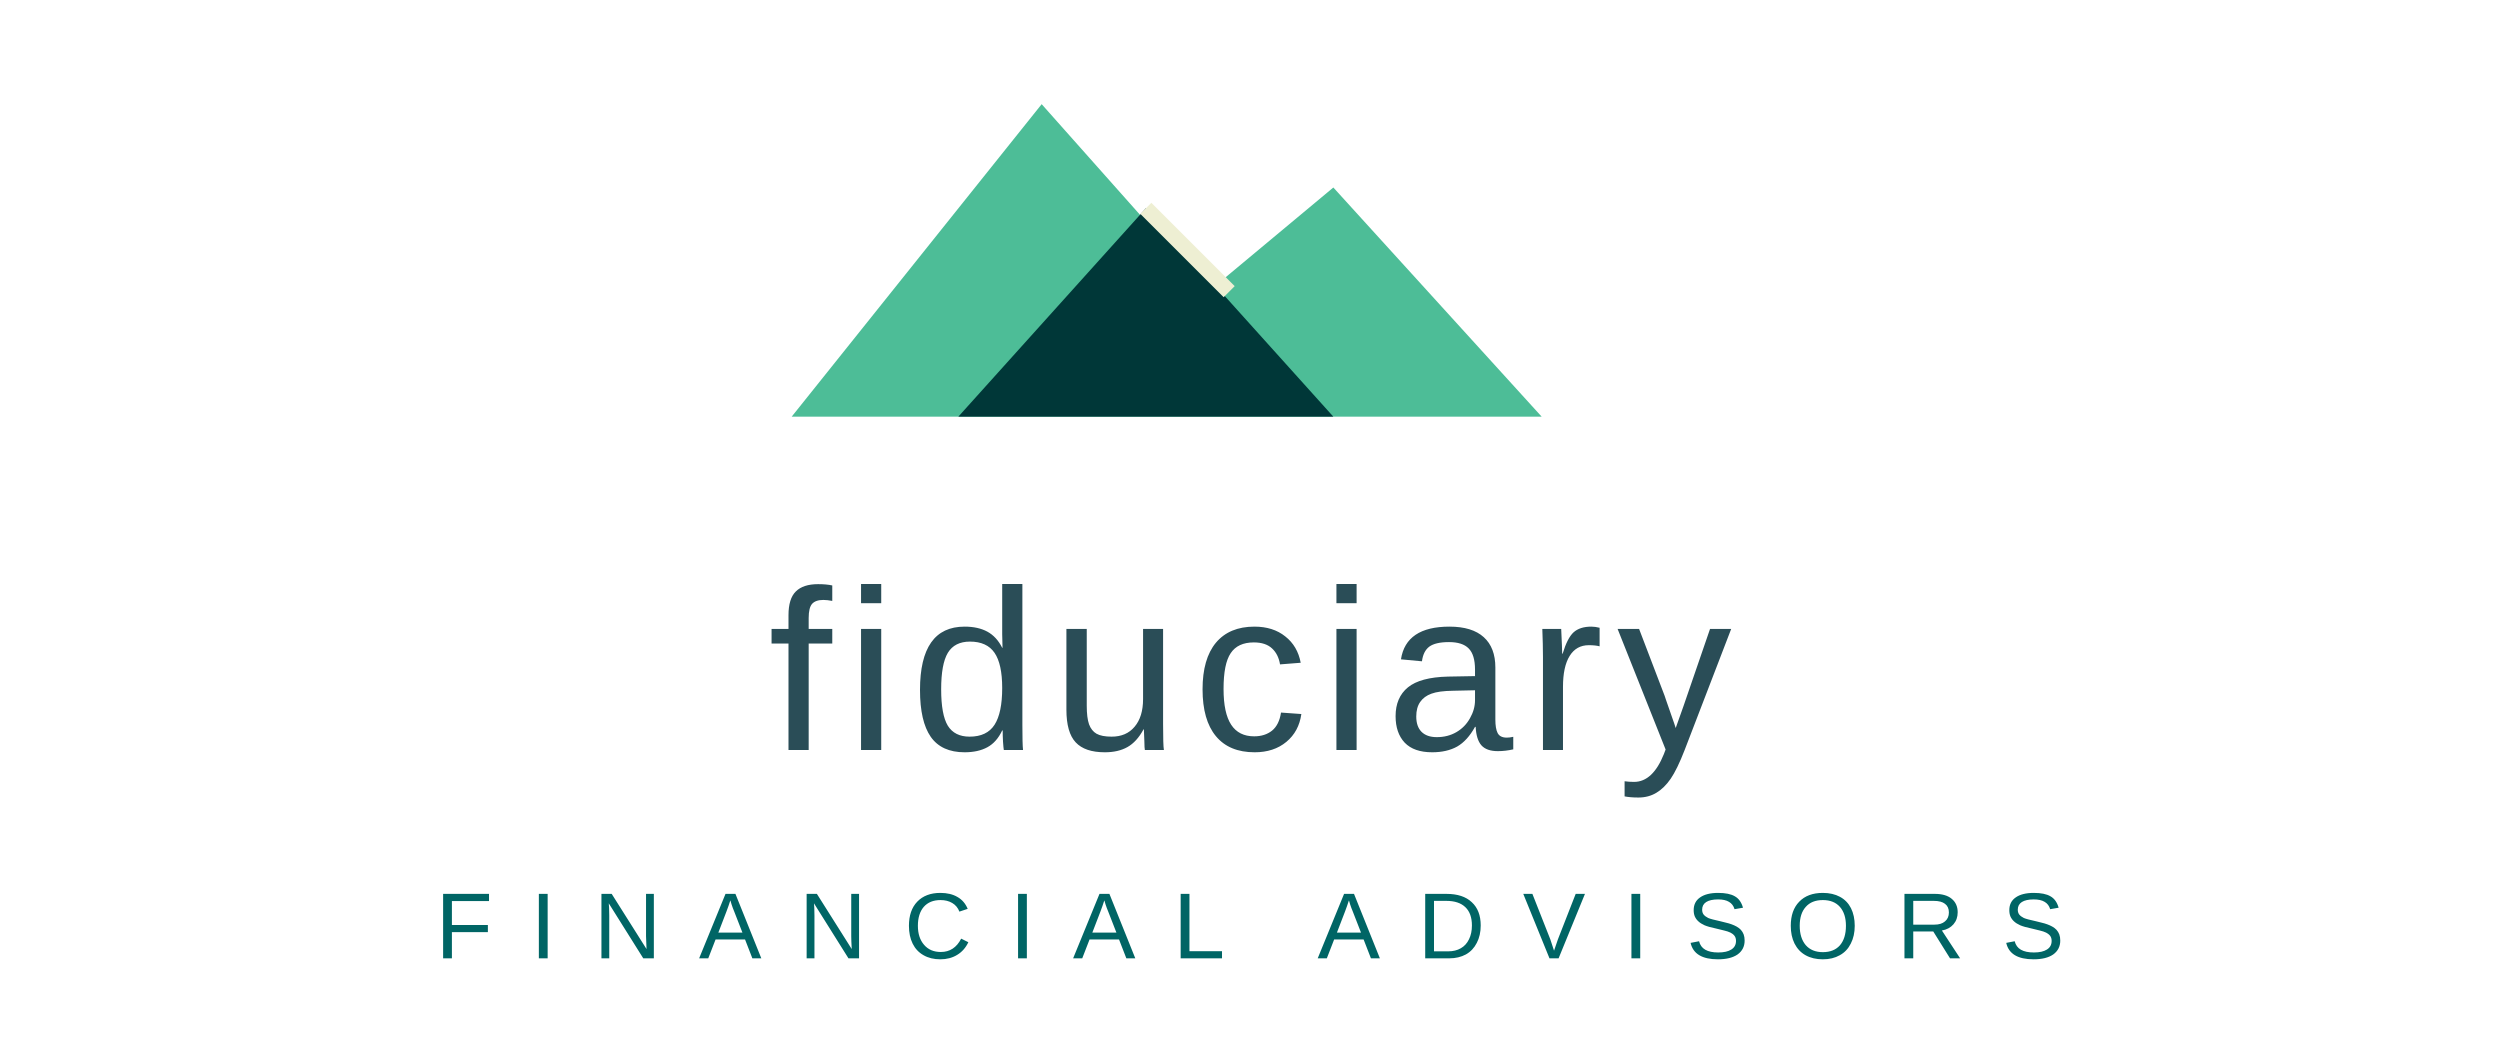
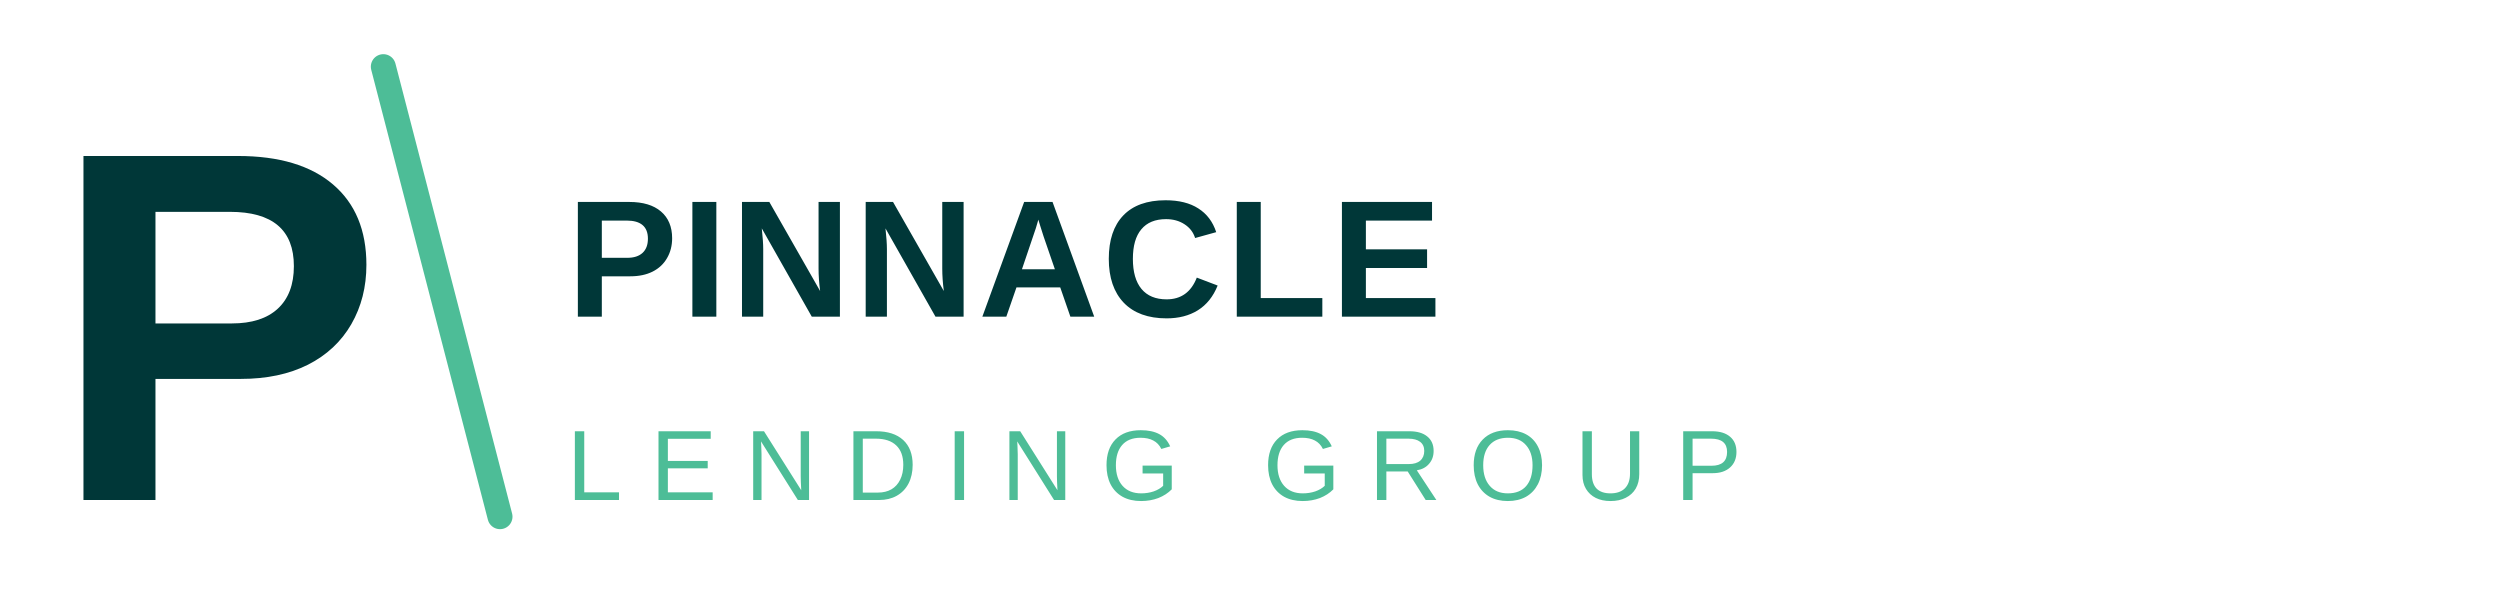
- <svg xmlns="http://www.w3.org/2000/svg" viewBox="0 0 240 100" role="img" aria-label="Themed institutional logo 05">
-   <g transform="translate(76,4)">
-     <path d="M0 36 L24 6 L40 24 L52 14 L72 36 Z" fill="#4dbd97" />
-     <path d="M16 36 L34 16 L52 36 Z" fill="#003738" />
-     <line x1="34" y1="16" x2="42" y2="24" stroke="#eeefd3" stroke-width="1.5" fill="none" />
+ <svg xmlns="http://www.w3.org/2000/svg" viewBox="0 0 300 72" role="img" aria-label="Pinnacle Lending Group">
+   <g transform="translate(6,6)" font-family="&quot;Outfit Variable&quot;,Outfit,Arial,sans-serif">
+     <text x="0" y="54" font-size="60" font-weight="900" fill="#003738">P</text>
  </g>
-   <g transform="translate(0,52)">
-     <text x="120" y="20" text-anchor="middle" font-family="&quot;Outfit Variable&quot;, Outfit, Arial, sans-serif" font-size="22" font-weight="500" letter-spacing="0.06em" fill="#2A4D57">fiduciary</text>
-     <text x="120" y="40" text-anchor="middle" font-family="&quot;Outfit Variable&quot;, Outfit, Arial, sans-serif" font-size="9" font-weight="500" letter-spacing="0.4em" fill="#006565">FINANCIAL ADVISORS</text>
+   <line x1="46" y1="8" x2="60" y2="62" stroke="#4dbd97" stroke-width="3" stroke-linecap="round" />
+   <g transform="translate(68,10)" font-family="&quot;Outfit Variable&quot;,Outfit,Arial,sans-serif">
+     <text x="0" y="28" font-size="20" font-weight="700" letter-spacing="0.02em" fill="#003738">PINNACLE</text>
+     <text x="0" y="50" font-size="12" font-weight="500" letter-spacing="0.28em" fill="#4dbd97">LENDING GROUP</text>
  </g>
</svg>
